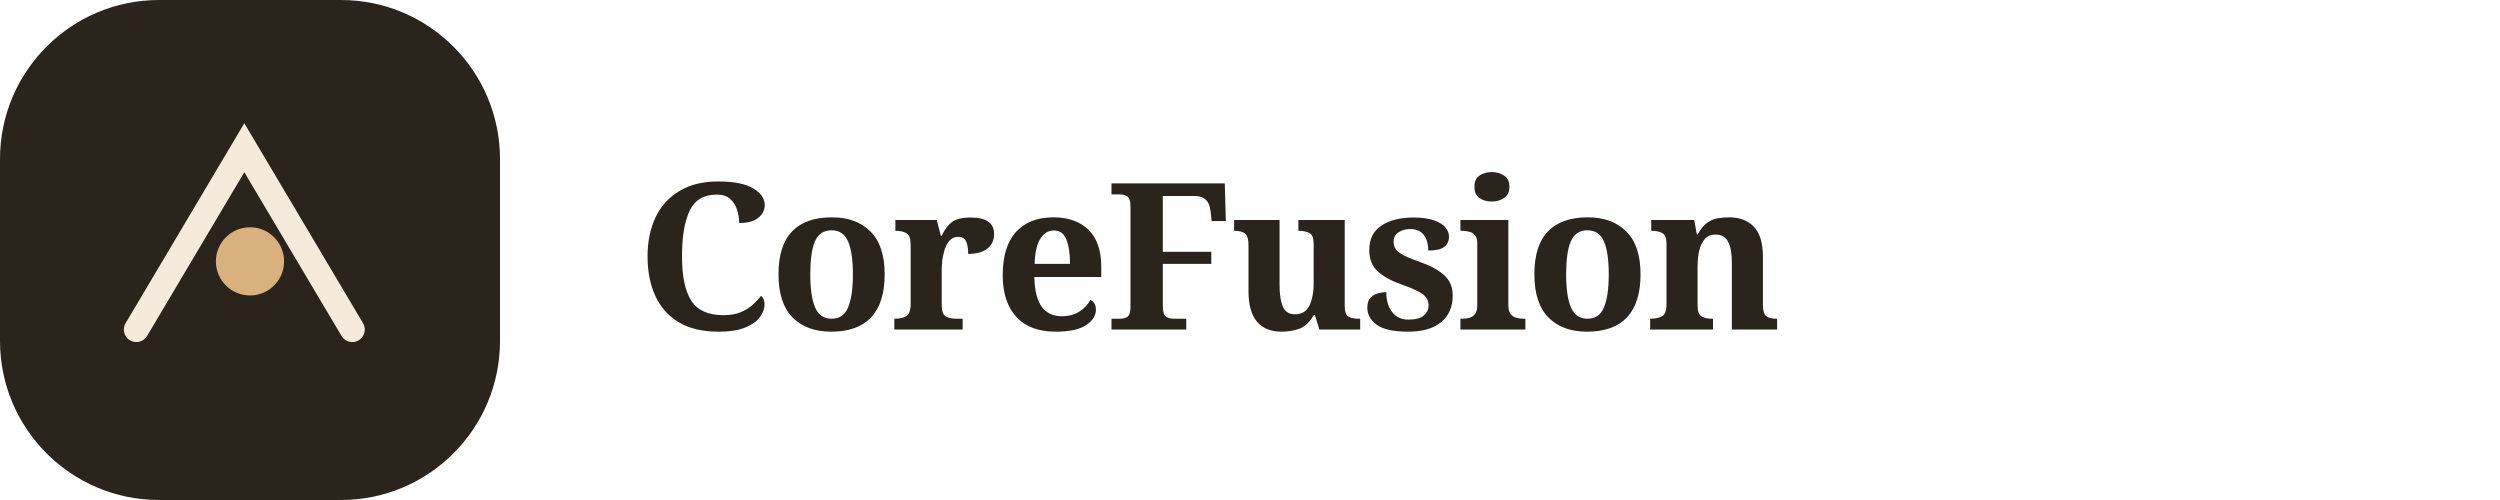
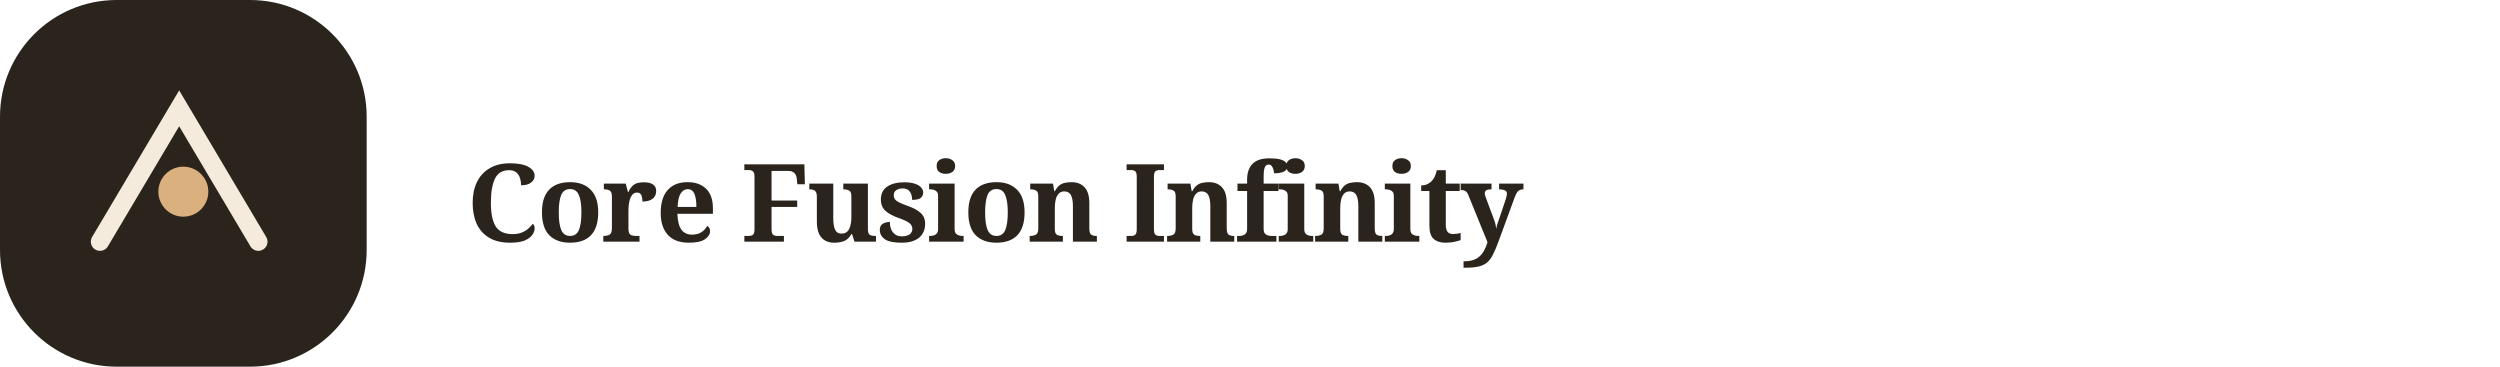
- <svg xmlns="http://www.w3.org/2000/svg" width="220" height="44" viewBox="0 0 220 44" fill="none">
+ <svg xmlns="http://www.w3.org/2000/svg" width="300" height="44" viewBox="0 0 300 44" fill="none">
  <rect width="44" height="44" rx="14" fill="#2B241D" />
  <path d="M12 29L21.5 13L31 29" stroke="#F5EBDD" stroke-width="2.2" stroke-linecap="round" />
  <circle cx="22" cy="23" r="3" fill="#D9B07E" />
-   <text x="56" y="29" fill="#2B241D" font-family="Georgia, serif" font-size="18" font-weight="700" letter-spacing="-0.02em">CoreFusion</text>
+   <text x="56" y="29" fill="#2B241D" font-family="Georgia, serif" font-size="13" font-weight="700" letter-spacing="-0.02em">Core Fusion Infinity</text>
</svg>
